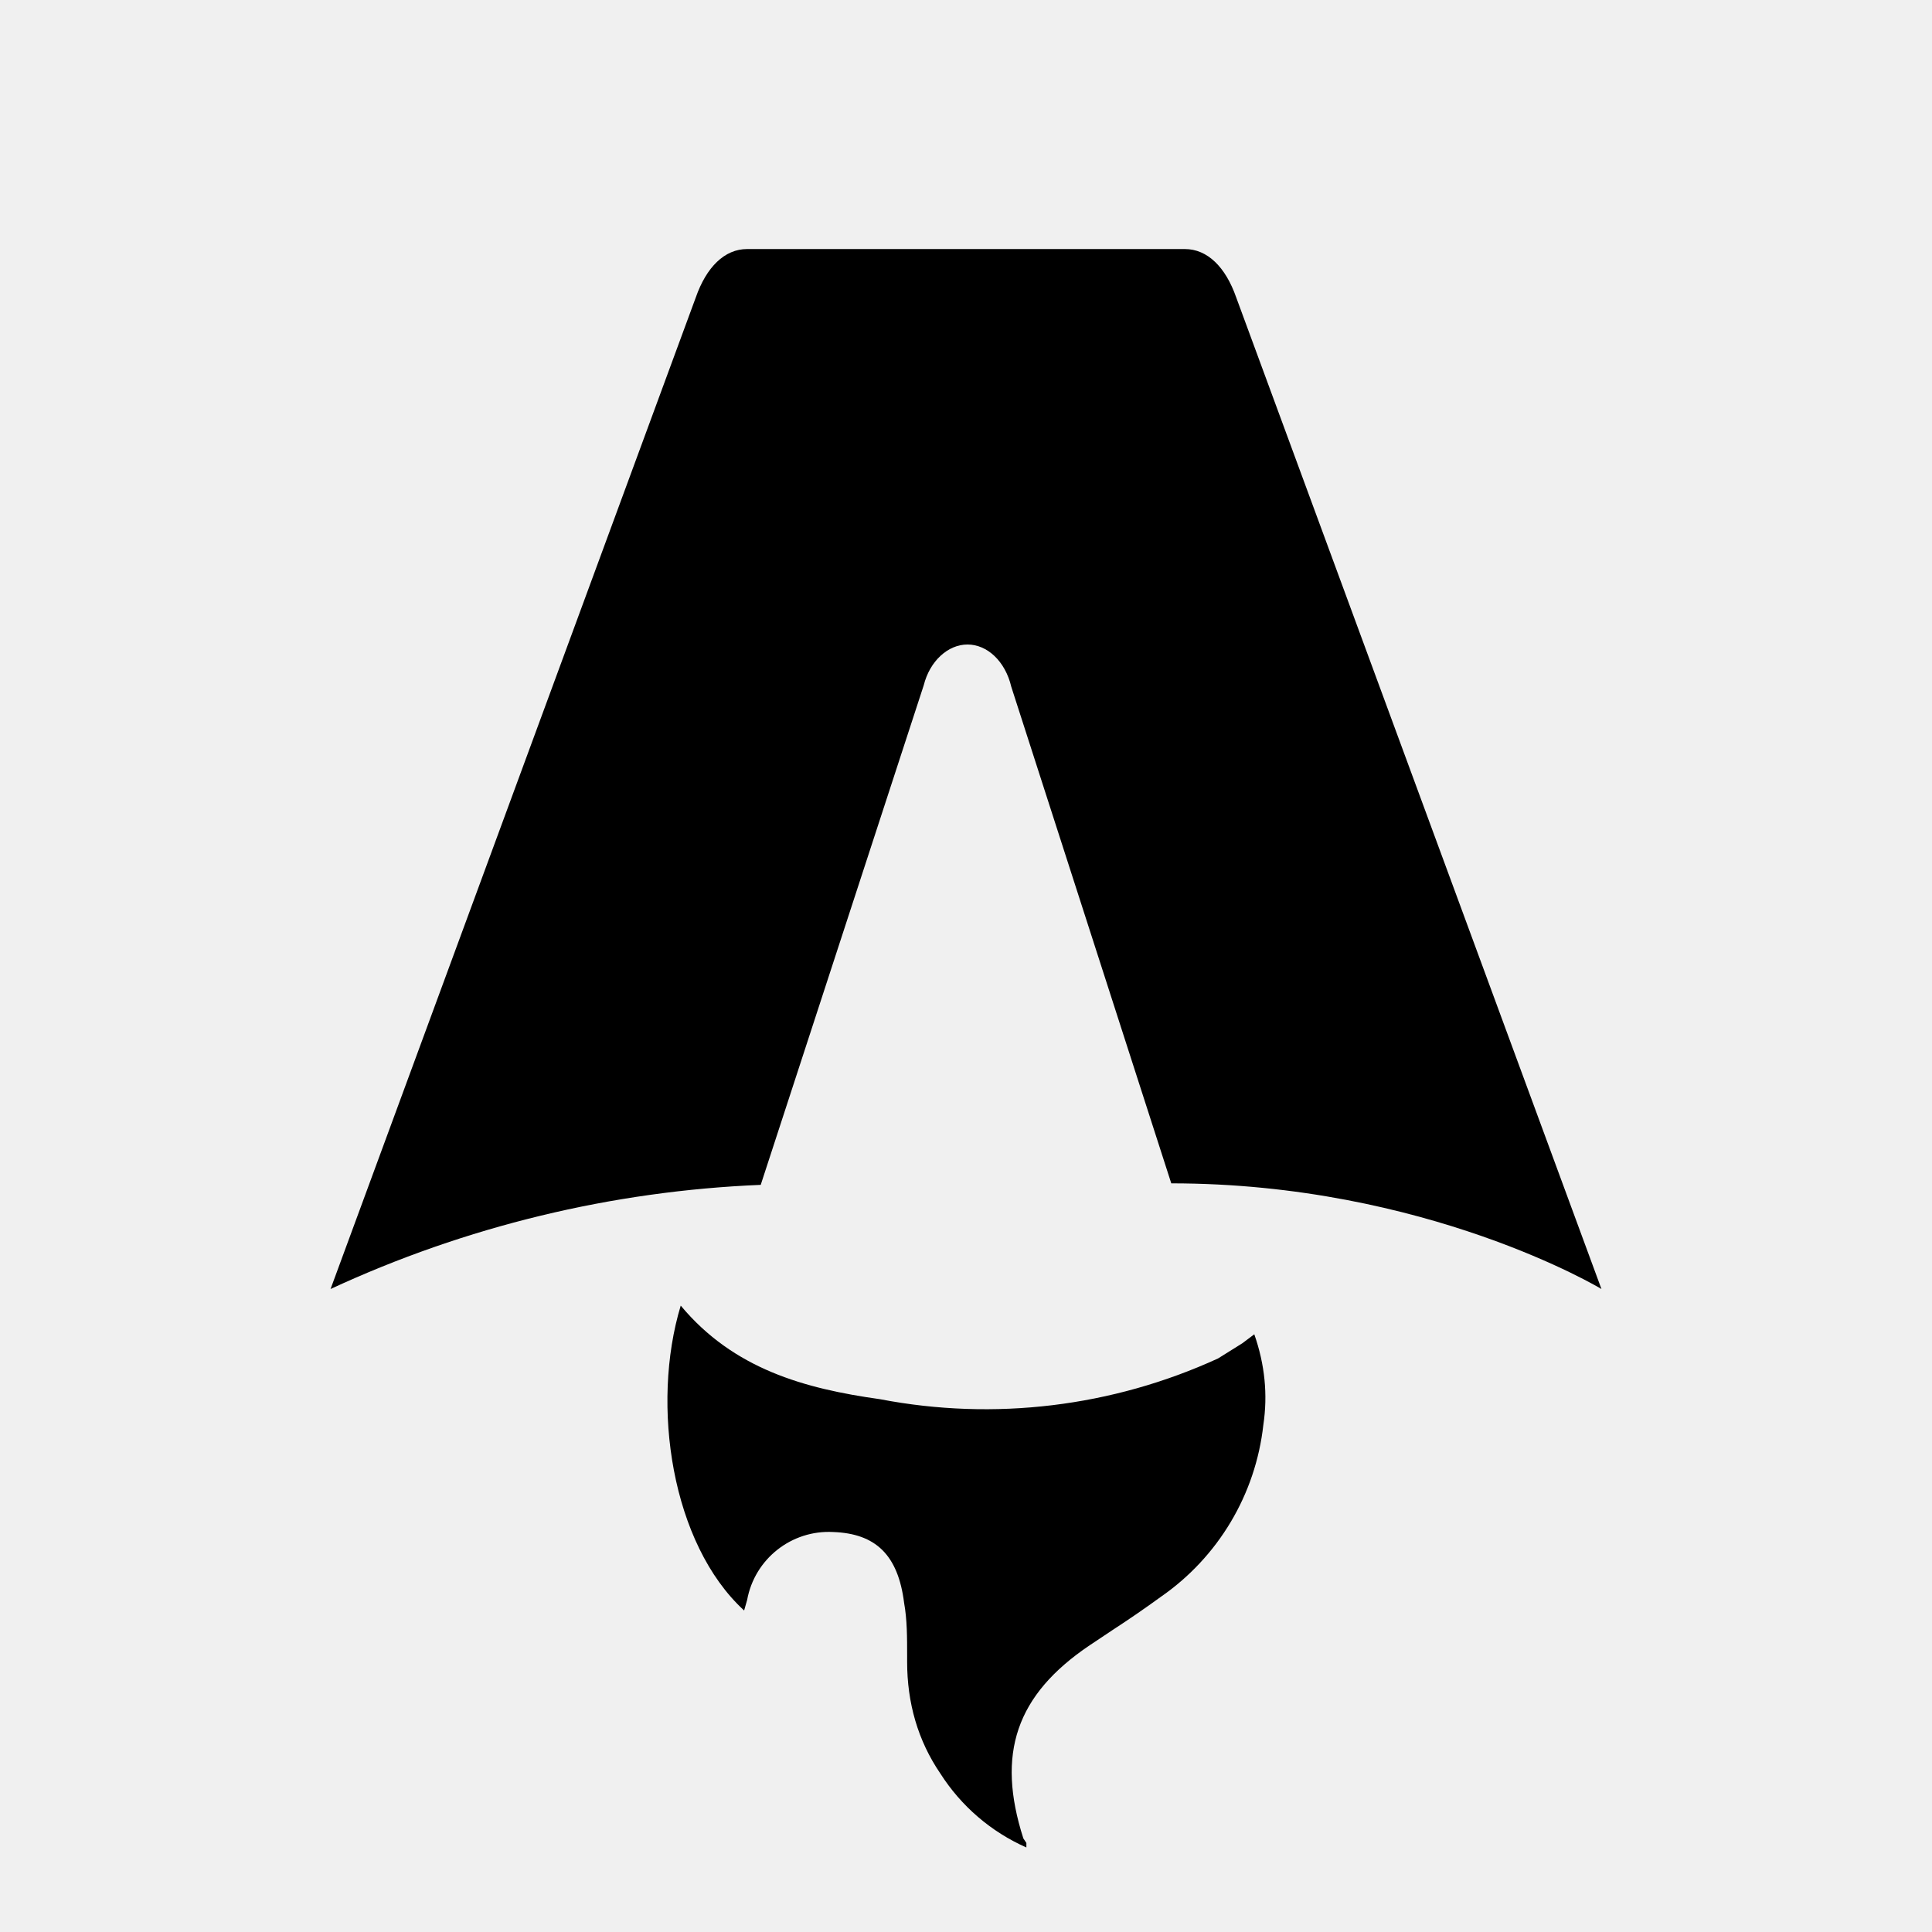
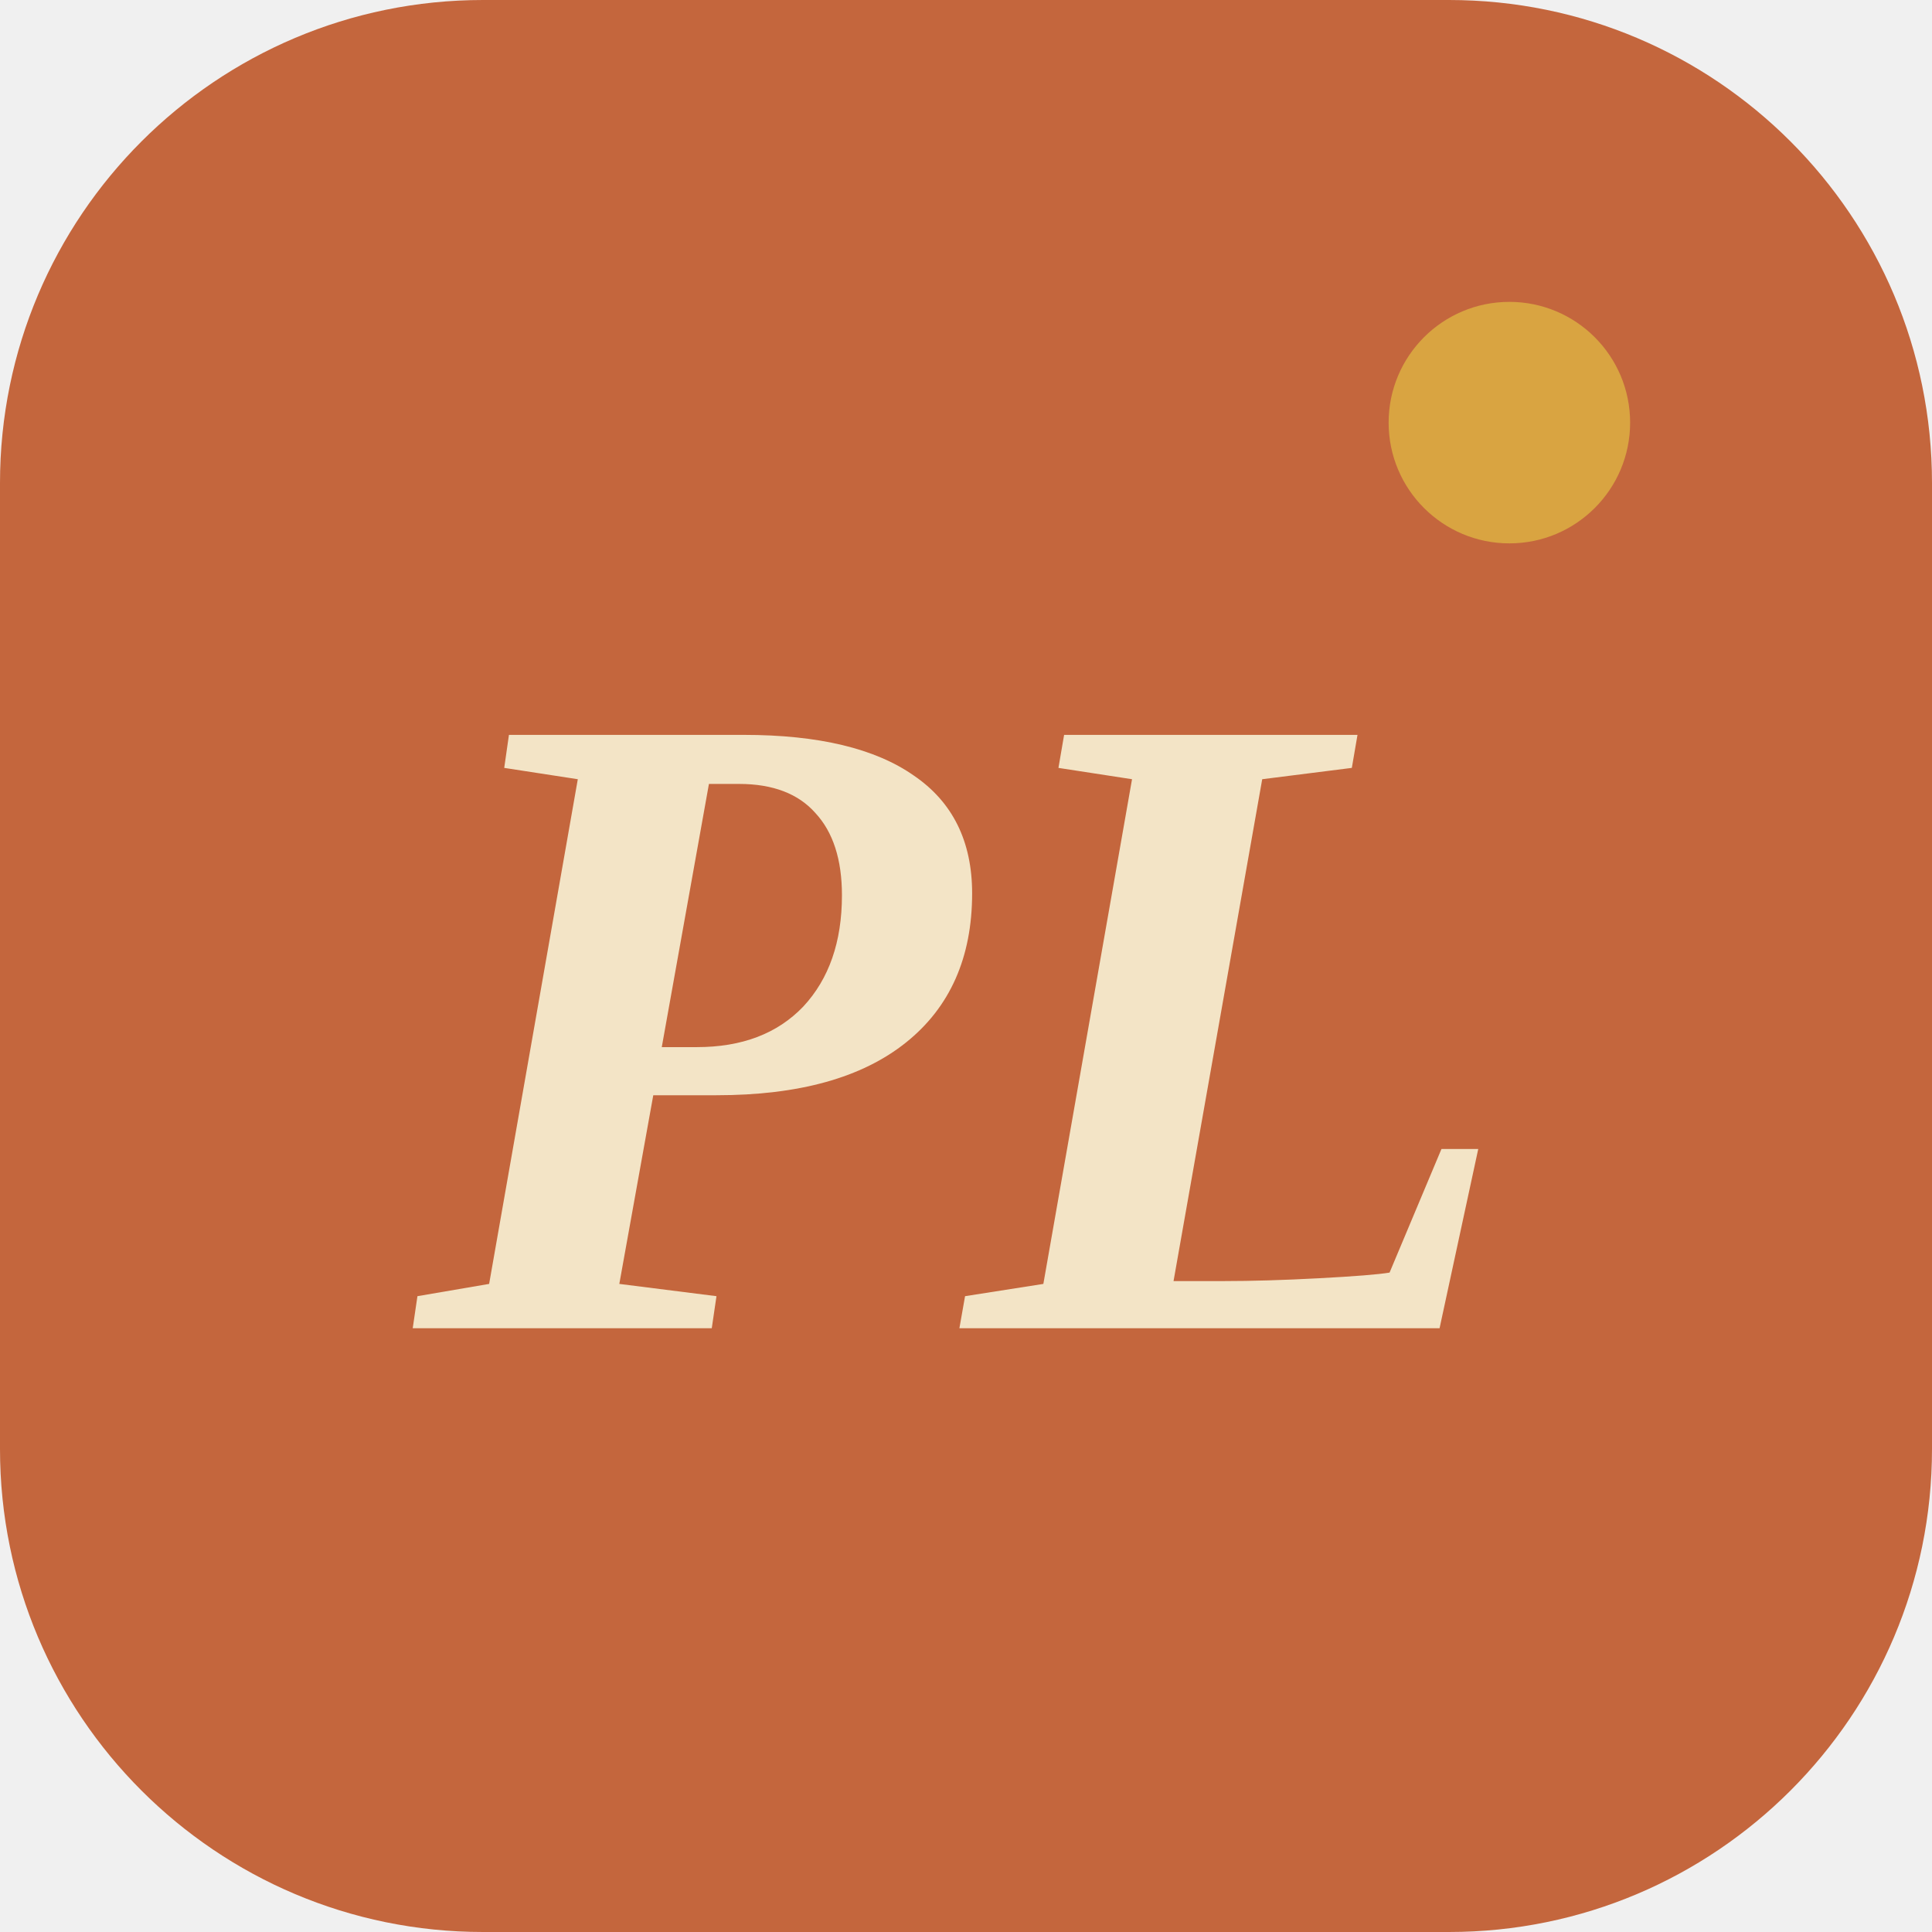
- <svg xmlns="http://www.w3.org/2000/svg" fill="none" viewBox="0 0 128 128">
-   <path d="M50.4 78.5a75.1 75.1 0 0 0-28.5 6.9l24.2-65.7c.7-2 1.9-3.2 3.4-3.2h29c1.5 0 2.7 1.2 3.4 3.2l24.2 65.7s-11.6-7-28.5-7L67 45.5c-.4-1.7-1.6-2.8-2.9-2.8-1.3 0-2.5 1.1-2.9 2.7L50.4 78.5Zm-1.1 28.2Zm-4.2-20.2c-2 6.6-.6 15.8 4.2 20.2a17.5 17.5 0 0 1 .2-.7 5.5 5.5 0 0 1 5.7-4.5c2.8.1 4.3 1.5 4.7 4.7.2 1.1.2 2.3.2 3.5v.4c0 2.7.7 5.2 2.2 7.4a13 13 0 0 0 5.7 4.9v-.3l-.2-.3c-1.8-5.6-.5-9.5 4.4-12.8l1.5-1a73 73 0 0 0 3.2-2.2 16 16 0 0 0 6.8-11.4c.3-2 .1-4-.6-6l-.8.6-1.6 1a37 37 0 0 1-22.4 2.7c-5-.7-9.7-2-13.2-6.2Z" />
-   <style>
-         path { fill: #000; }
-         @media (prefers-color-scheme: dark) {
-             path { fill: #FFF; }
-         }
-     </style>
+ <svg xmlns="http://www.w3.org/2000/svg" viewBox="0 0 32 32">
+   <rect width="32" height="32" rx="8" fill="#C4663D" />
+   <circle cx="25" cy="7" r="2" fill="#D9A441" />
+   <text x="16" y="22" text-anchor="middle" fill="#F3E4C6" font-family="Georgia, 'Times New Roman', serif" font-style="italic" font-weight="700" font-size="15">PL</text>
</svg>
